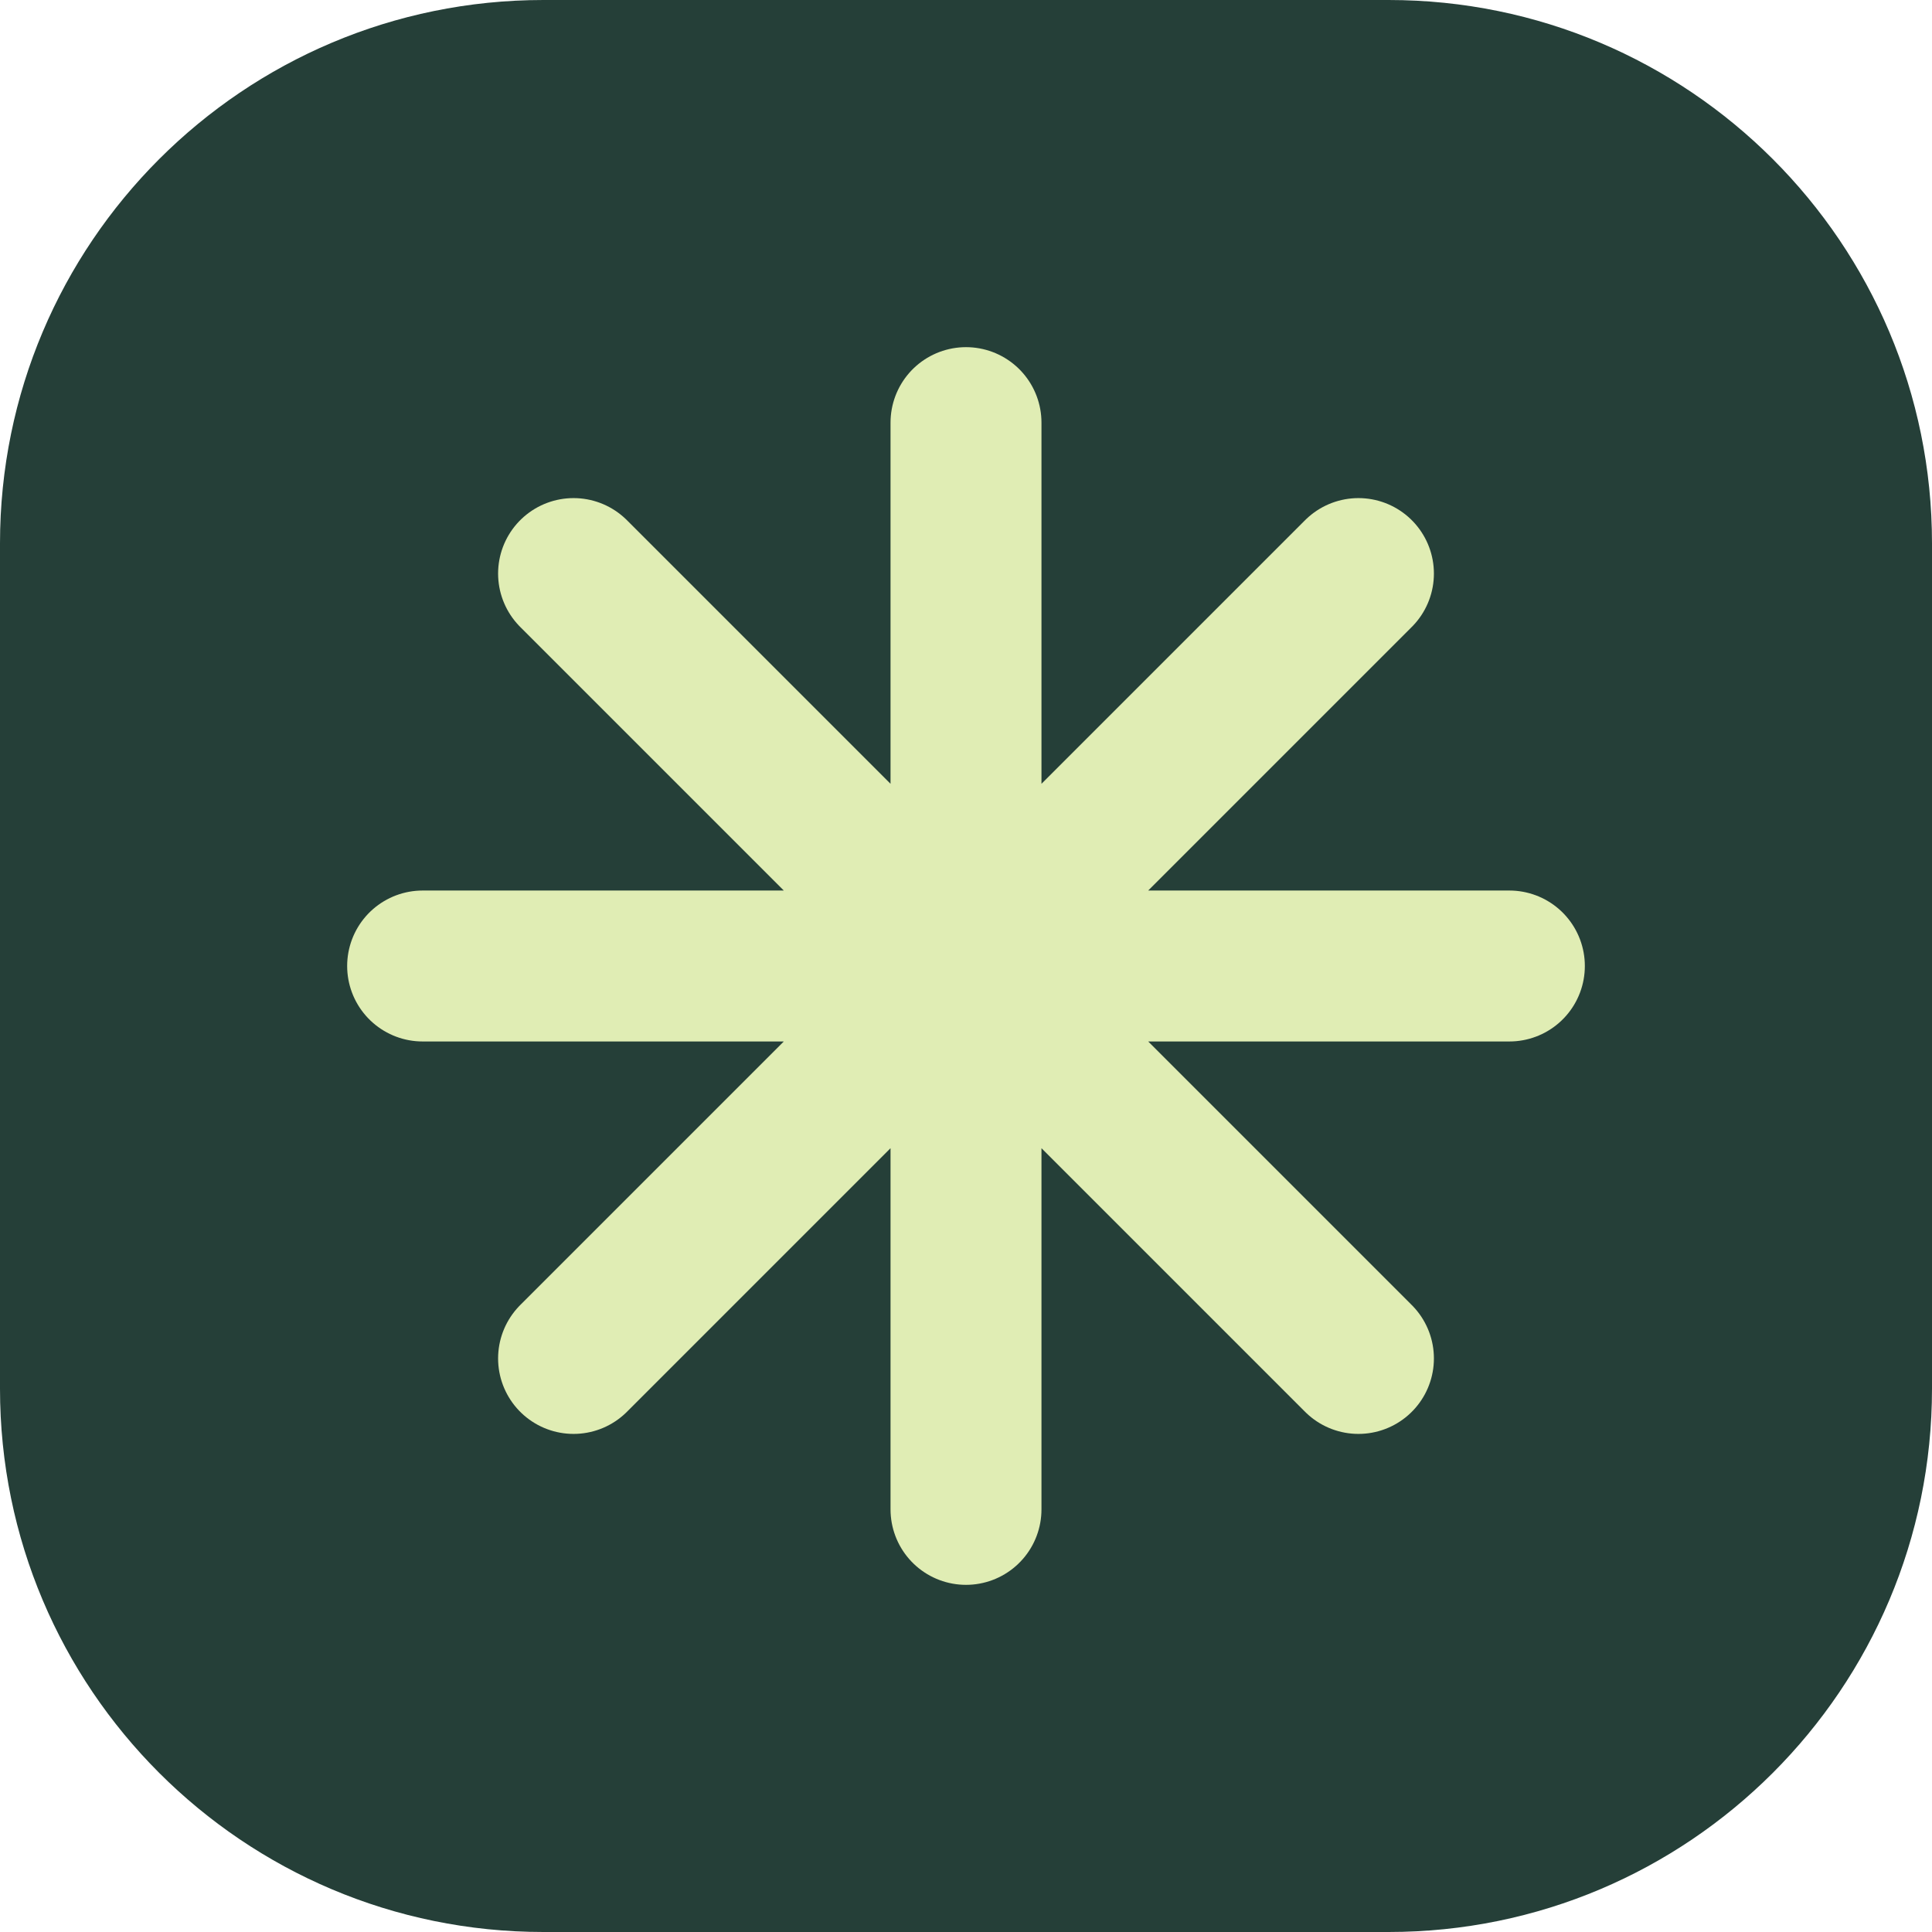
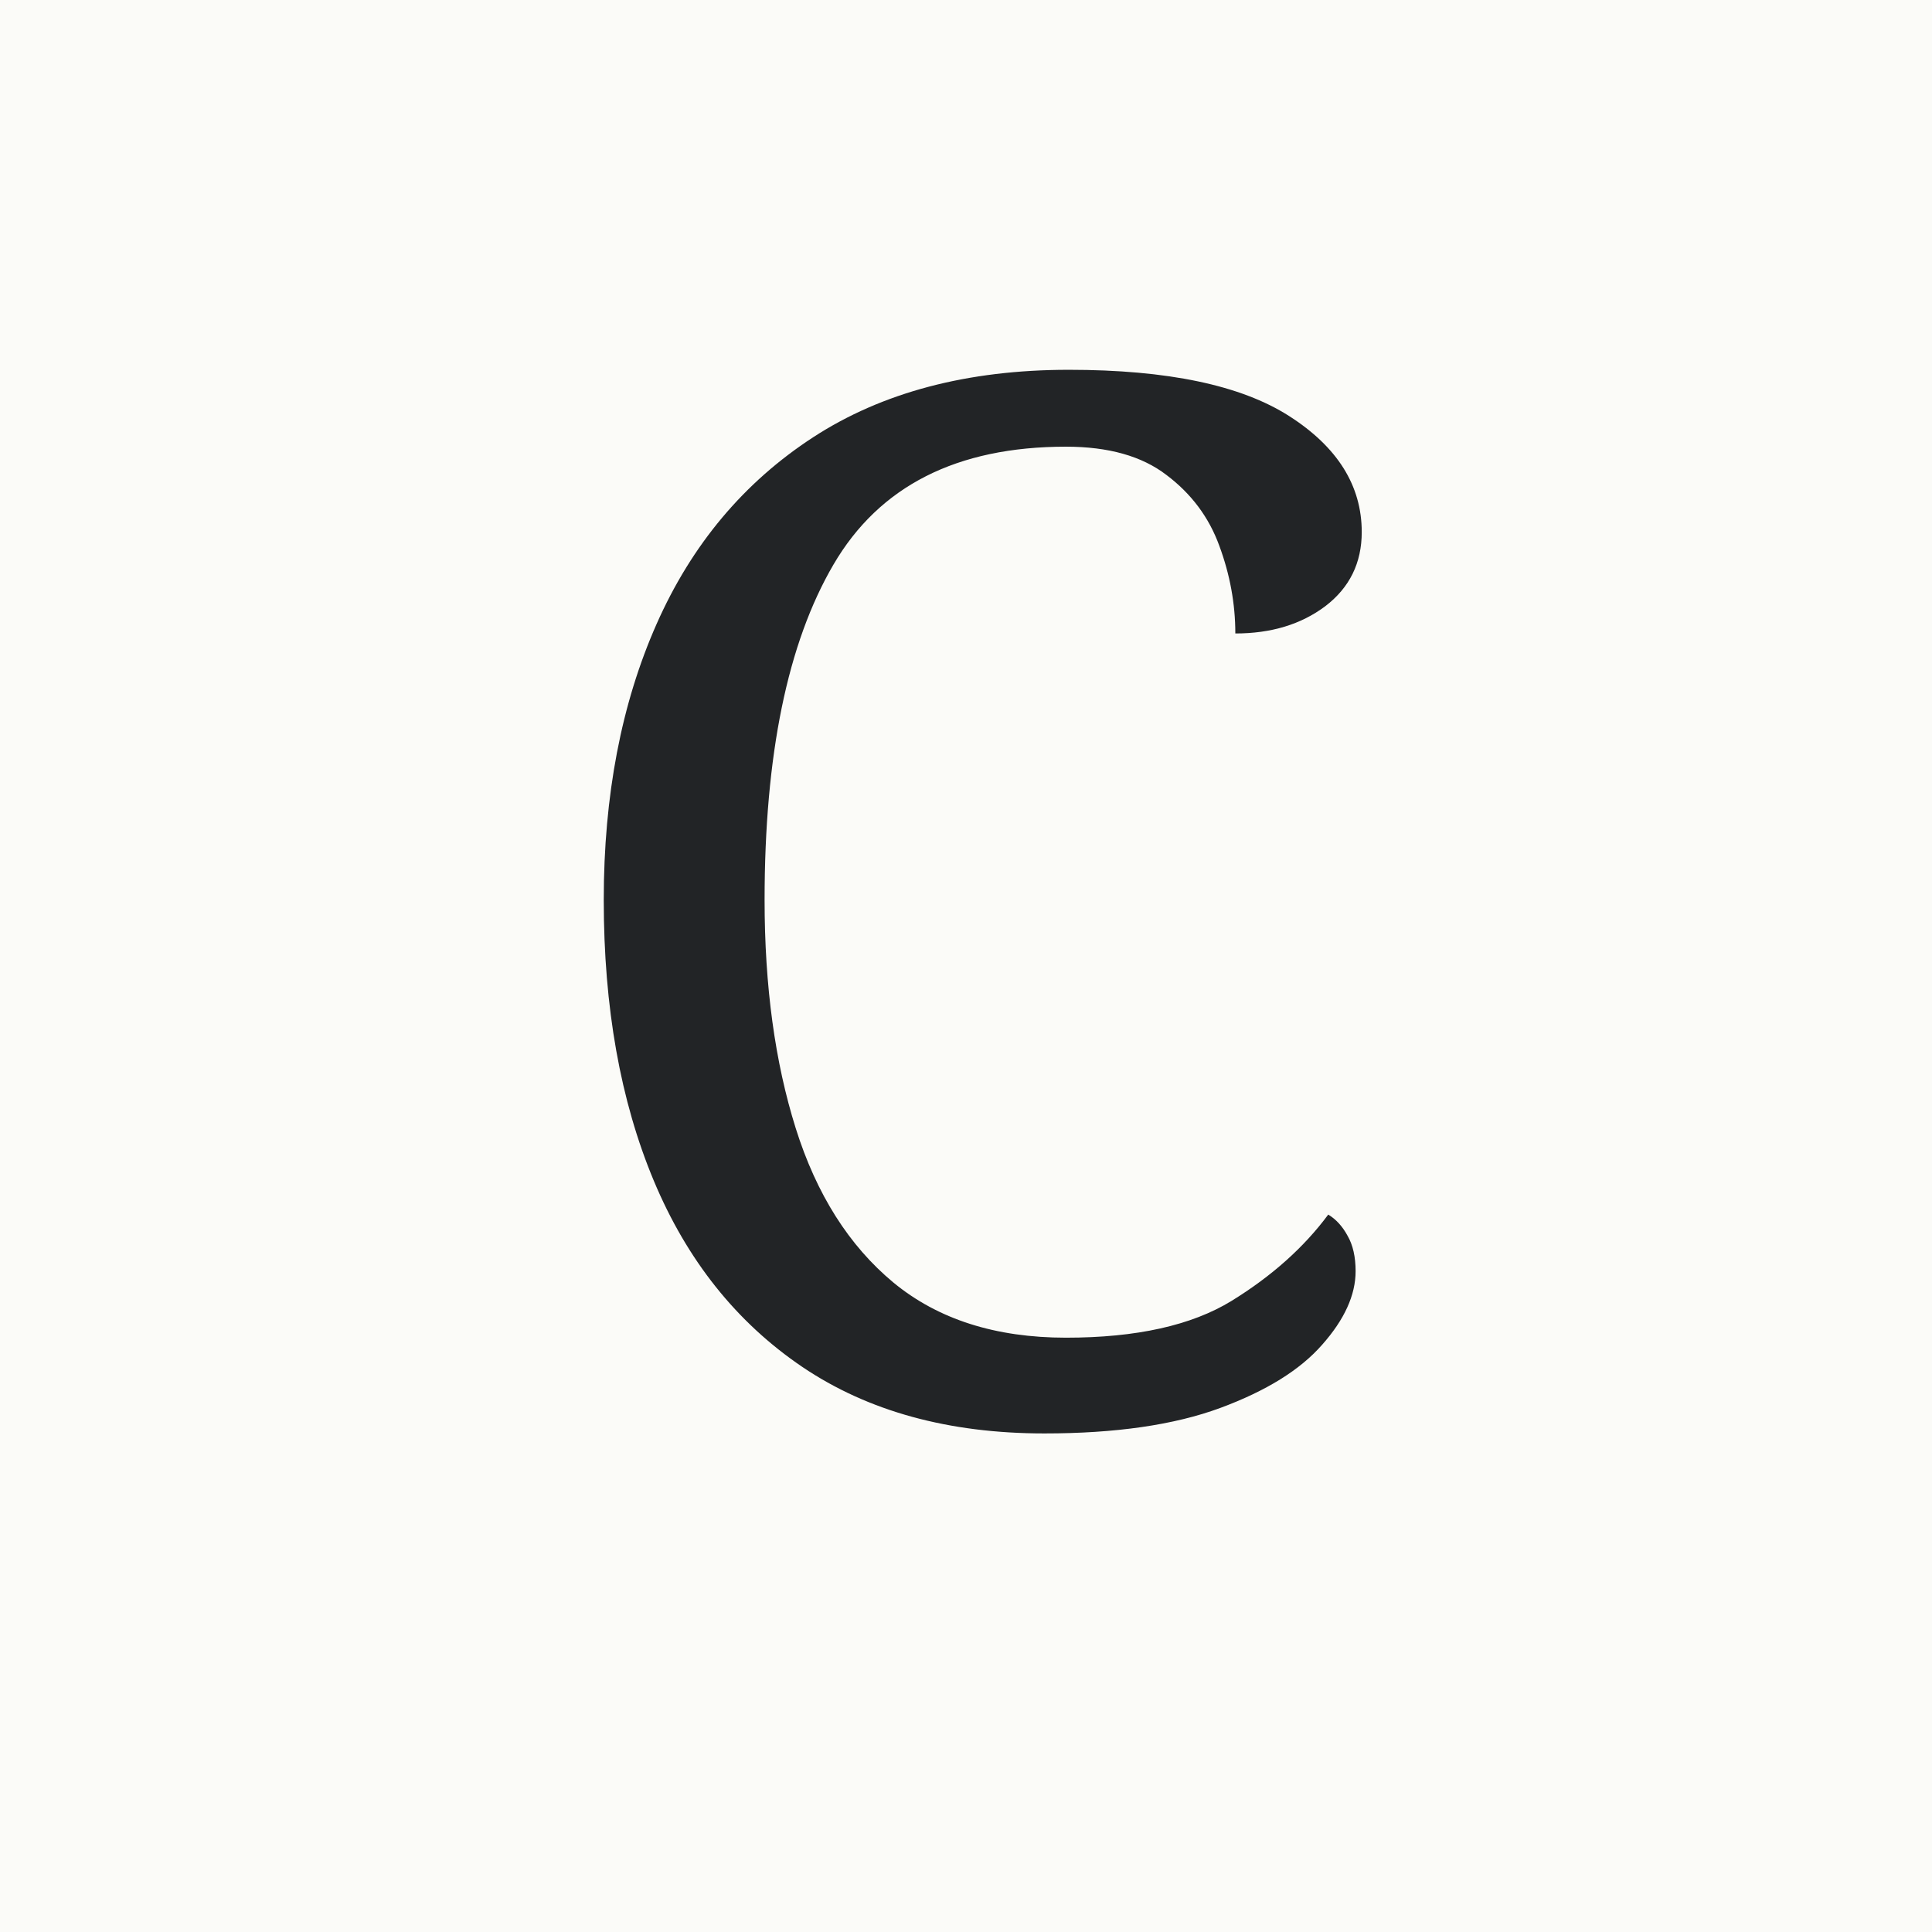
<svg xmlns="http://www.w3.org/2000/svg" viewBox="0 0 64 64">
-   <rect width="64" height="64" rx="18" fill="#253f38" />
-   <g stroke="#e0edb4" stroke-width="5" stroke-linecap="round">
-     <path d="M14 32h36M32 14v36M19 19l26 26M19 45l26-26" />
-   </g>
+   <rect width="64" height="64" fill="#fbfbf8" />
+   <text x="32" y="47" fill="#222426" font-family="Georgia,serif" font-size="48" text-anchor="middle">C</text>
</svg>
